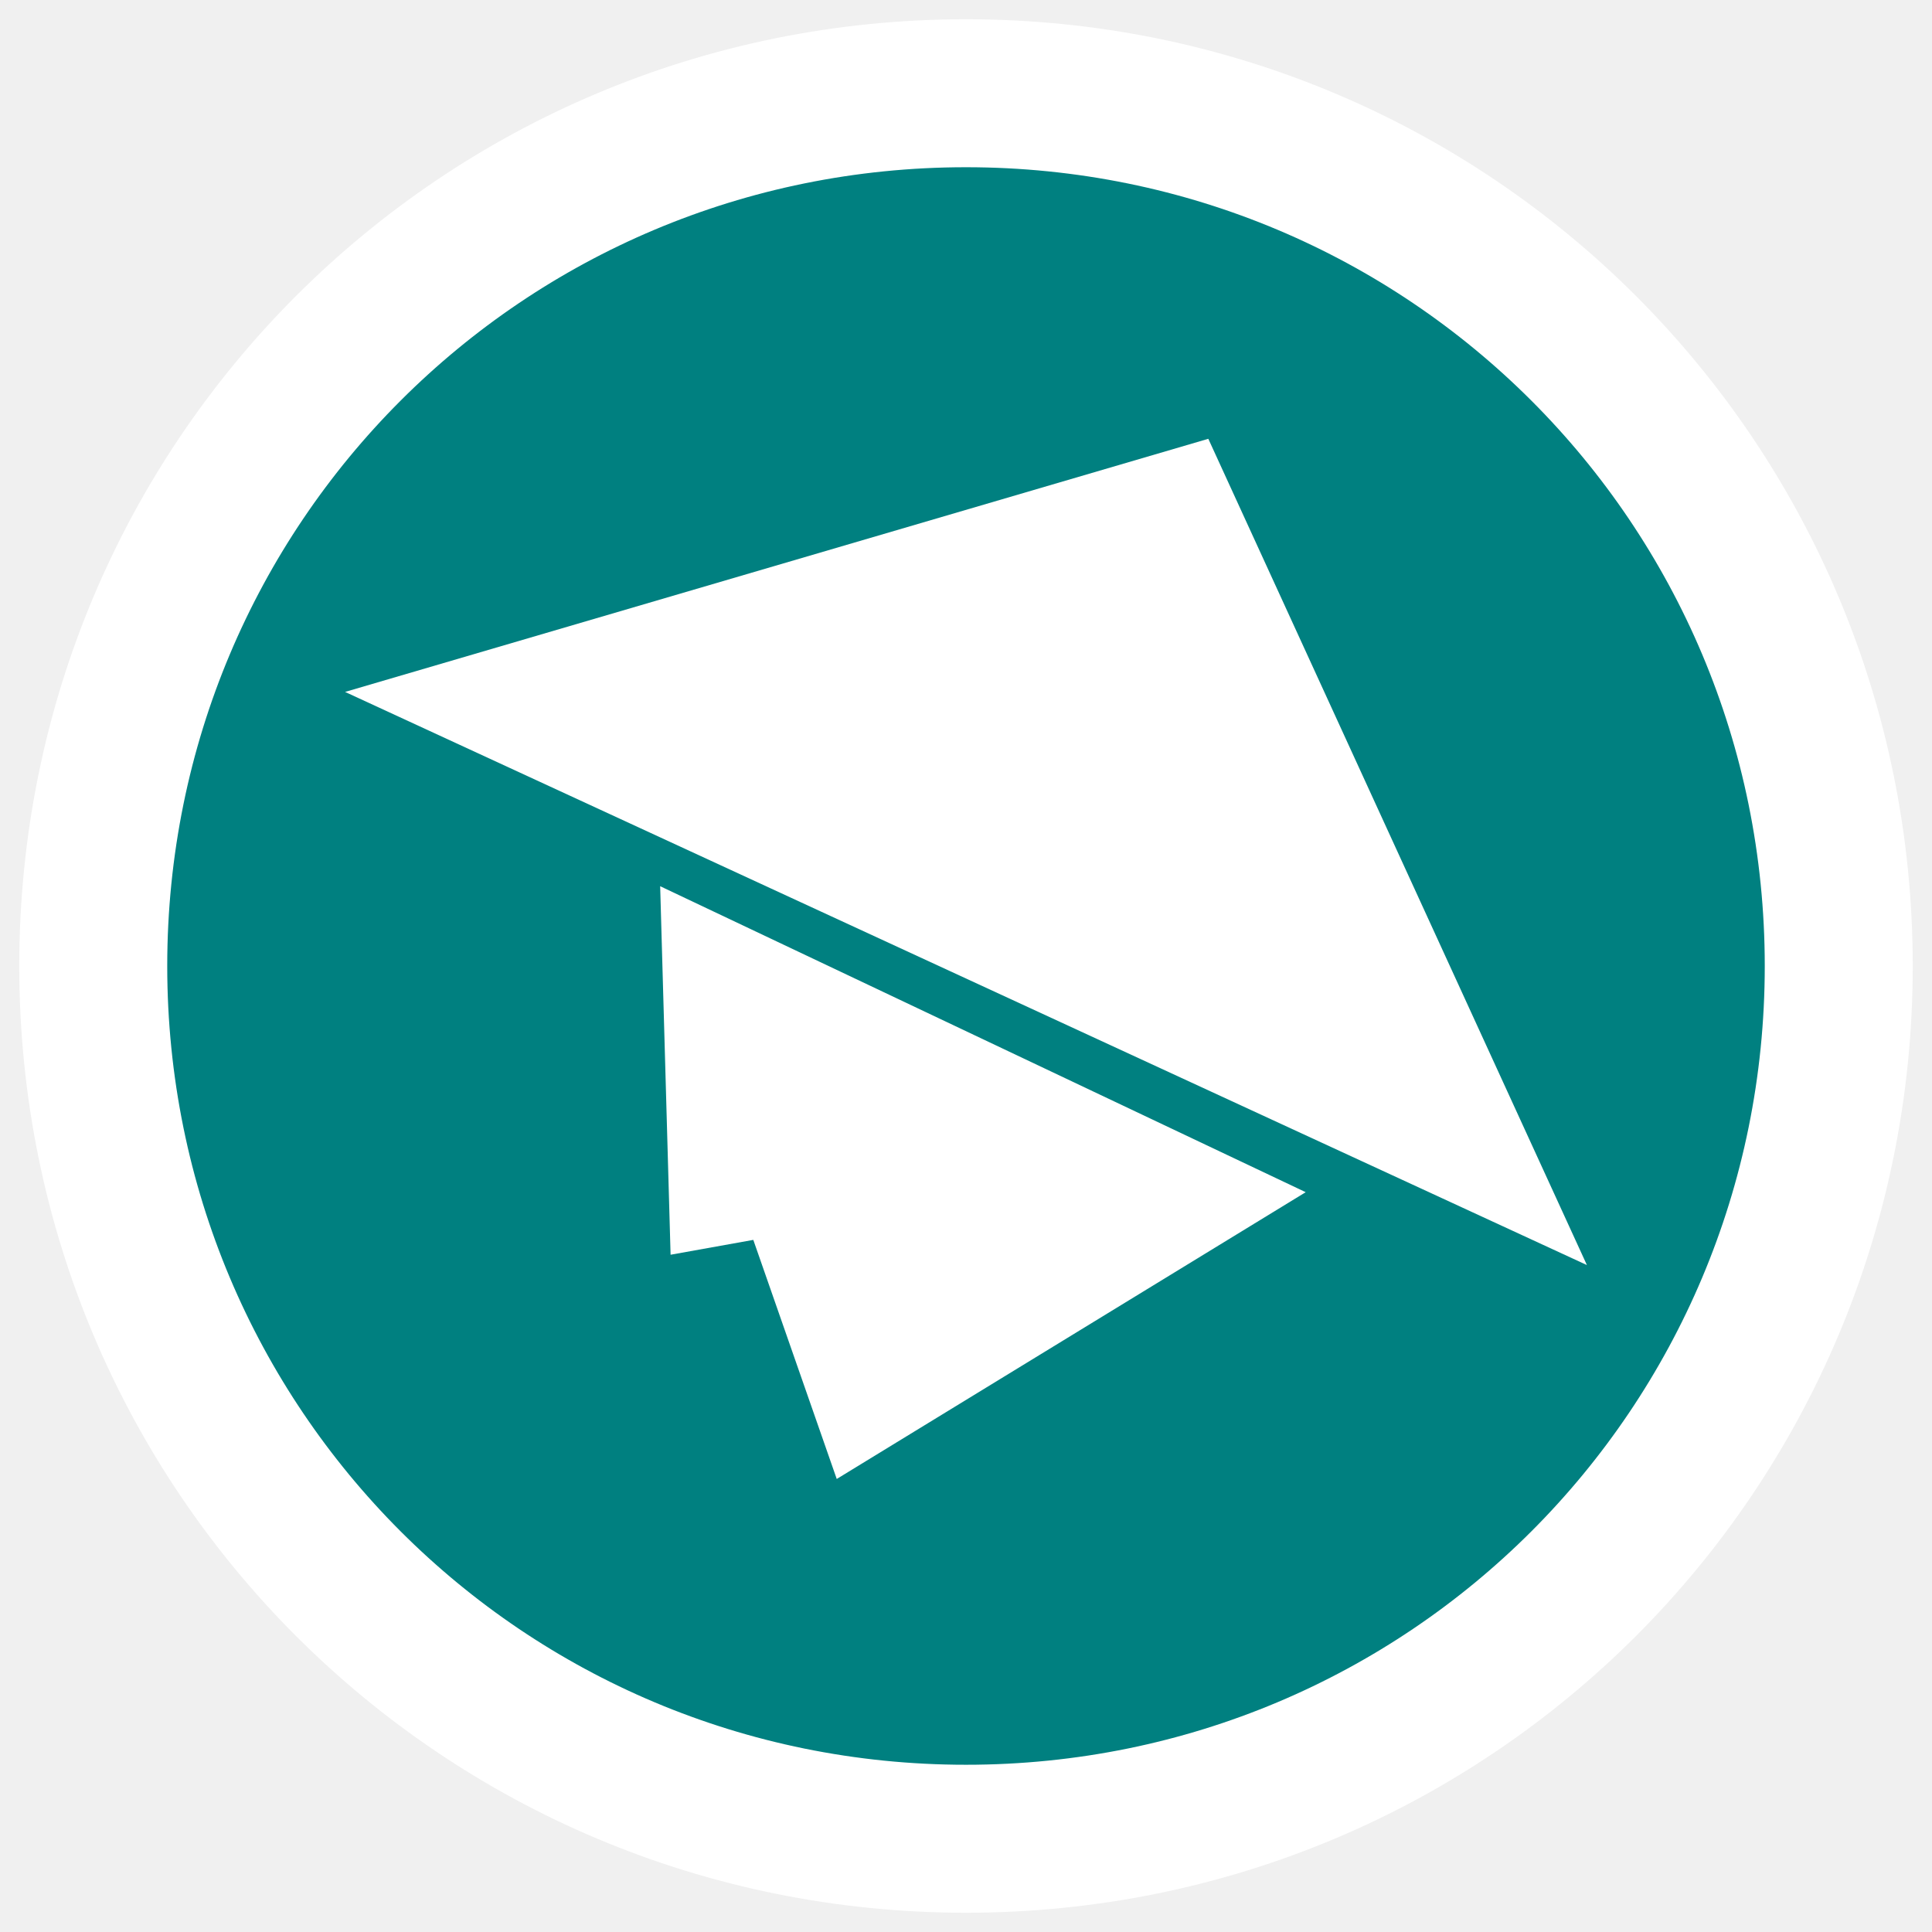
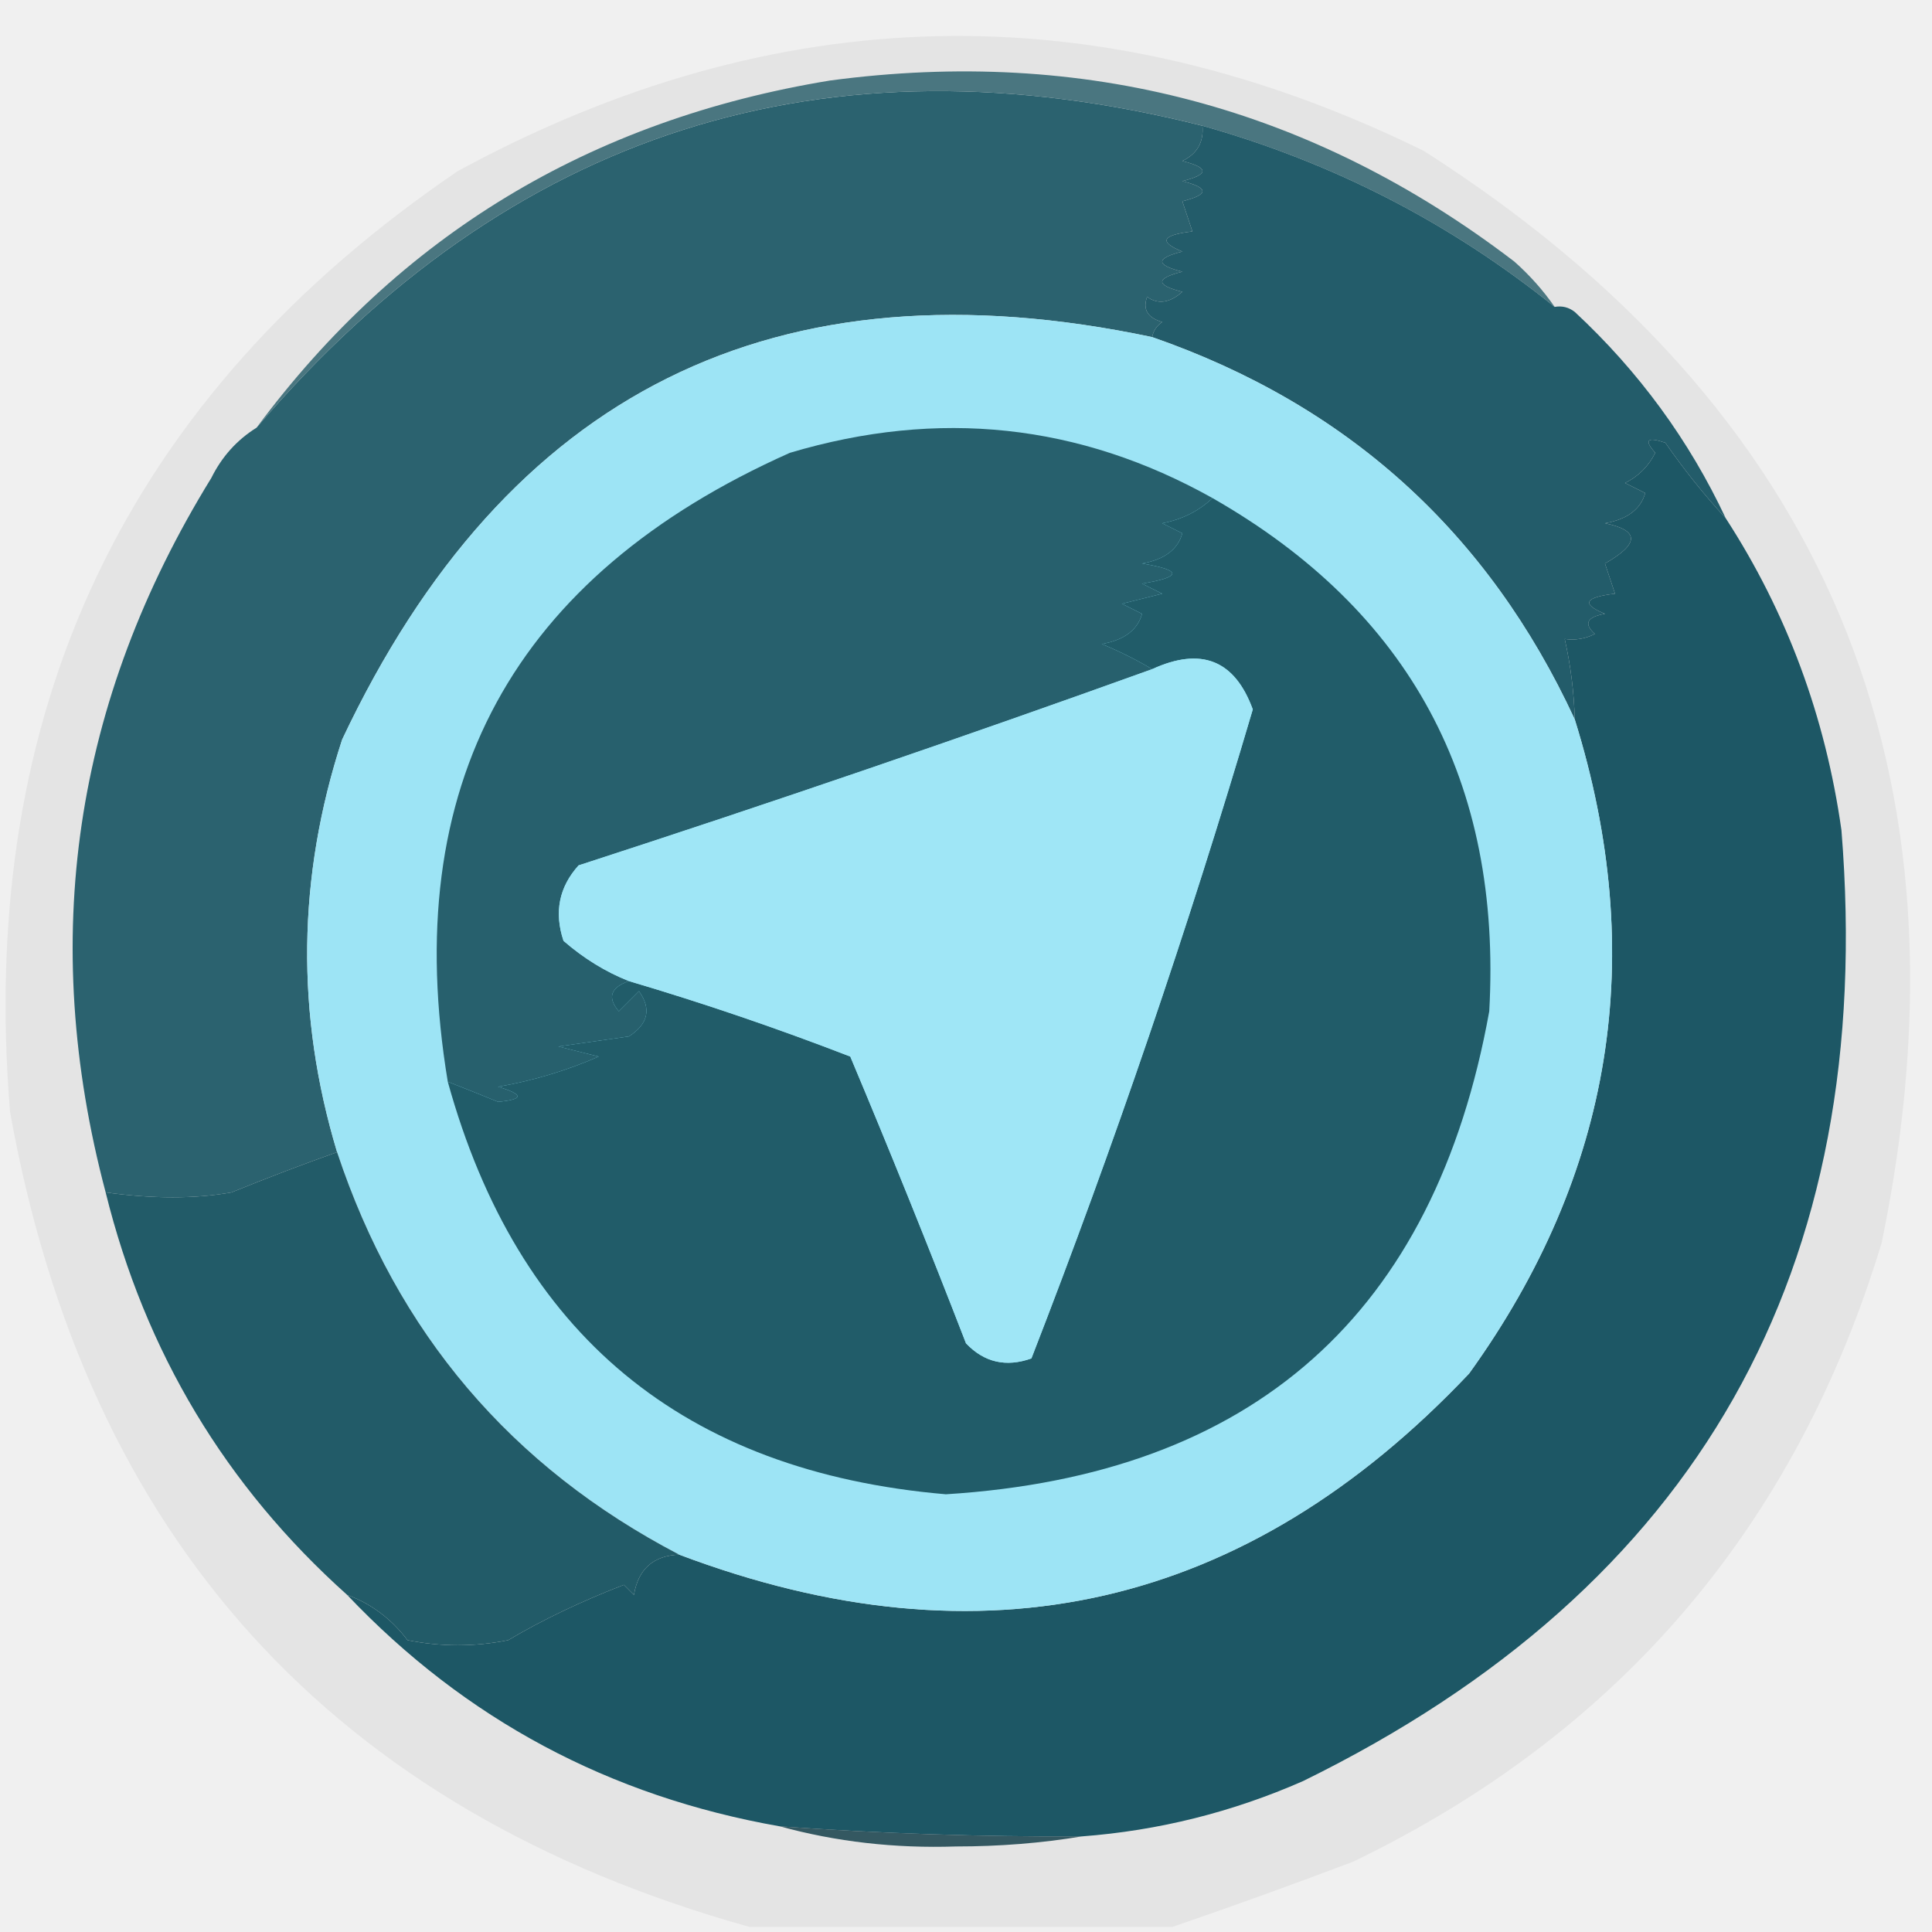
- <svg xmlns="http://www.w3.org/2000/svg" version="1.1" id="svg2" viewBox="0 0 64 64" height="64" width="64">
-   <defs id="defs4" />
-   <g transform="translate(0,-988.3622)" id="layer1">
-     <g id="g4185">
-       <path style="fill:#008080;stroke:#ffffff;stroke-width:4.902" d="m 32,991.451 c 16.017,0 28.911,12.894 28.911,28.911 0,16.017 -12.894,28.911 -28.911,28.911 -16.017,0 -28.911,-12.895 -28.911,-28.911 0,-16.017 12.894,-28.911 28.911,-28.911 z" id="rect4410" />
-       <path style="fill:#ffffff;fill-rule:evenodd" id="path4414" d="m 40.027,1002.898 -28.596,8.385 41.137,18.986 z" />
-       <path style="fill:#ffffff;fill-rule:evenodd" id="path4416" d="m 21.869,1017.719 0.147,5.203 0.198,7.005 2.74,-0.492 2.764,7.92 15.535,-9.5 z" />
-     </g>
+ <svg xmlns="http://www.w3.org/2000/svg" version="1.1" width="192px" height="192px" style="shape-rendering:geometricPrecision; text-rendering:geometricPrecision; image-rendering:optimizeQuality; fill-rule:evenodd; clip-rule:evenodd">
+   <g>
+     <path style="opacity:0.053" fill="#000000" d="M 116.5,191.5 C 102.5,191.5 88.5,191.5 74.5,191.5C 33.103,179.933 8.604,152.933 1,110.5C -2.279,70.562 12.555,39.395 45.5,17C 77.173,-0.209 109.173,-0.876 141.5,15C 181.504,40.531 196.67,76.698 187,123.5C 178.445,151.716 160.945,172.216 134.5,185C 128.429,187.299 122.429,189.465 116.5,191.5 Z" />
+   </g>
+   <g>
+     <path style="opacity:1" fill="#2b626f" d="M 119.5,12.5 C 119.64,14.124 118.973,15.29 117.5,16C 120.167,16.667 120.167,17.333 117.5,18C 120.167,18.667 120.167,19.333 117.5,20C 117.833,21 118.167,22 118.5,23C 115.456,23.359 115.122,24.026 117.5,25C 114.833,25.667 114.833,26.333 117.5,27C 114.833,27.667 114.833,28.333 117.5,29C 116.24,30.113 115.073,30.28 114,29.5C 113.544,30.744 114.044,31.577 115.5,32C 114.944,32.383 114.611,32.883 114.5,33.5C 77.143,25.595 50.31,38.928 34,73.5C 29.54,87.157 29.374,100.823 33.5,114.5C 30.03,115.734 26.53,117.068 23,118.5C 19.376,119.15 15.21,119.15 10.5,118.5C 3.83,93.347 7.33,69.68 21,47.5C 22.049,45.383 23.549,43.716 25.5,42.5C 50.651,13.047 81.984,3.047 119.5,12.5 Z" />
+   </g>
+   <g>
+     <path style="opacity:1" fill="#4a7680" d="M 154.5,30.5 C 144.139,22.151 132.472,16.151 119.5,12.5C 81.984,3.047 50.651,13.047 25.5,42.5C 39.651,23.406 58.651,11.906 82.5,8C 107.735,4.641 130.402,10.641 150.5,26C 152.041,27.371 153.375,28.871 154.5,30.5 Z" />
+   </g>
+   <g>
+     <path style="opacity:1" fill="#235c6a" d="M 119.5,12.5 C 132.472,16.151 144.139,22.151 154.5,30.5C 155.239,30.369 155.906,30.536 156.5,31C 162.863,36.917 167.863,43.75 171.5,51.5C 169.364,49.188 167.364,46.688 165.5,44C 163.687,43.386 163.353,43.719 164.5,45C 163.833,46.333 162.833,47.333 161.5,48C 162.167,48.333 162.833,48.667 163.5,49C 163.048,50.612 161.715,51.612 159.5,52C 162.946,52.704 162.946,54.037 159.5,56C 159.833,57 160.167,58 160.5,59C 157.456,59.359 157.122,60.026 159.5,61C 157.699,61.317 157.366,61.984 158.5,63C 157.552,63.483 156.552,63.65 155.5,63.5C 156.092,66.127 156.425,68.794 156.5,71.5C 147.898,52.9 133.898,40.233 114.5,33.5C 114.611,32.883 114.944,32.383 115.5,32C 114.044,31.577 113.544,30.744 114,29.5C 115.073,30.28 116.24,30.113 117.5,29C 114.833,28.333 114.833,27.667 117.5,27C 114.833,26.333 114.833,25.667 117.5,25C 115.122,24.026 115.456,23.359 118.5,23C 118.167,22 117.833,21 117.5,20C 120.167,19.333 120.167,18.667 117.5,18C 120.167,17.333 120.167,16.667 117.5,16C 118.973,15.29 119.64,14.124 119.5,12.5 Z" />
+   </g>
+   <g>
+     <path style="opacity:1" fill="#1d5765" d="M 171.5,51.5 C 177.571,60.866 181.404,71.2 183,82.5C 186.538,126.271 168.705,157.771 129.5,177C 122.471,180.09 115.138,181.924 107.5,182.5C 97.484,182.547 87.484,182.213 77.5,181.5C 60.559,178.525 46.225,170.859 34.5,158.5C 36.886,159.373 38.886,160.873 40.5,163C 43.833,163.667 47.167,163.667 50.5,163C 53.9,160.984 57.733,159.151 62,157.5C 62.333,157.833 62.667,158.167 63,158.5C 63.431,155.928 64.931,154.594 67.5,154.5C 97.697,165.895 123.864,159.895 146,136.5C 160.312,116.624 163.812,94.957 156.5,71.5C 156.425,68.794 156.092,66.127 155.5,63.5C 156.552,63.65 157.552,63.483 158.5,63C 157.366,61.984 157.699,61.317 159.5,61C 157.122,60.026 157.456,59.359 160.5,59C 160.167,58 159.833,57 159.5,56C 162.946,54.037 162.946,52.704 159.5,52C 161.715,51.612 163.048,50.612 163.5,49C 162.833,48.667 162.167,48.333 161.5,48C 162.833,47.333 163.833,46.333 164.5,45C 163.353,43.719 163.687,43.386 165.5,44C 167.364,46.688 169.364,49.188 171.5,51.5 Z" />
+   </g>
+   <g>
+     <path style="opacity:1" fill="#9de4f5" d="M 114.5,33.5 C 133.898,40.233 147.898,52.9 156.5,71.5C 163.812,94.957 160.312,116.624 146,136.5C 123.864,159.895 97.697,165.895 67.5,154.5C 50.786,145.782 39.453,132.449 33.5,114.5C 29.374,100.823 29.54,87.157 34,73.5C 50.31,38.928 77.143,25.595 114.5,33.5 Z" />
+   </g>
+   <g>
+     <path style="opacity:1" fill="#27606d" d="M 120.5,49.5 C 119.118,50.8 117.452,51.634 115.5,52C 116.167,52.333 116.833,52.667 117.5,53C 117.048,54.612 115.715,55.612 113.5,56C 117.5,56.667 117.5,57.333 113.5,58C 114.167,58.333 114.833,58.667 115.5,59C 114.167,59.333 112.833,59.667 111.5,60C 112.167,60.333 112.833,60.667 113.5,61C 113.048,62.612 111.715,63.612 109.5,64C 111.315,64.757 112.981,65.59 114.5,66.5C 95.64,73.287 76.64,79.787 57.5,86C 55.556,88.153 55.056,90.653 56,93.5C 58.013,95.248 60.179,96.582 62.5,97.5C 60.668,98.141 60.335,99.141 61.5,100.5C 62.167,99.833 62.833,99.167 63.5,98.5C 64.754,100.259 64.421,101.759 62.5,103C 60.167,103.333 57.833,103.667 55.5,104C 56.833,104.333 58.167,104.667 59.5,105C 56.291,106.403 52.958,107.403 49.5,108C 52.063,108.763 52.063,109.263 49.5,109.5C 47.823,108.813 46.156,108.146 44.5,107.5C 39.622,78.102 50.956,57.268 78.5,45C 93.277,40.598 107.277,42.098 120.5,49.5 Z" />
+   </g>
+   <g>
+     <path style="opacity:1" fill="#215c69" d="M 120.5,49.5 C 140.106,60.703 149.273,77.703 148,100.5C 142.575,130.589 124.575,146.589 94,148.5C 67.939,146.265 51.439,132.598 44.5,107.5C 46.156,108.146 47.823,108.813 49.5,109.5C 52.063,109.263 52.063,108.763 49.5,108C 52.958,107.403 56.291,106.403 59.5,105C 58.167,104.667 56.833,104.333 55.5,104C 57.833,103.667 60.167,103.333 62.5,103C 64.421,101.759 64.754,100.259 63.5,98.5C 62.833,99.167 62.167,99.833 61.5,100.5C 60.335,99.141 60.668,98.141 62.5,97.5C 69.91,99.692 77.243,102.192 84.5,105C 88.463,114.428 92.296,123.928 96,133.5C 97.808,135.396 99.975,135.896 102.5,135C 110.711,113.868 118.044,92.368 124.5,70.5C 122.711,65.596 119.378,64.263 114.5,66.5C 112.981,65.59 111.315,64.757 109.5,64C 111.715,63.612 113.048,62.612 113.5,61C 112.833,60.667 112.167,60.333 111.5,60C 112.833,59.667 114.167,59.333 115.5,59C 114.833,58.667 114.167,58.333 113.5,58C 117.5,57.333 117.5,56.667 113.5,56C 115.715,55.612 117.048,54.612 117.5,53C 116.833,52.667 116.167,52.333 115.5,52C 117.452,51.634 119.118,50.8 120.5,49.5 Z" />
+   </g>
+   <g>
+     <path style="opacity:1" fill="#9fe6f6" d="M 62.5,97.5 C 60.179,96.582 58.013,95.248 56,93.5C 55.056,90.653 55.556,88.153 57.5,86C 76.64,79.787 95.64,73.287 114.5,66.5C 119.378,64.263 122.711,65.596 124.5,70.5C 118.044,92.368 110.711,113.868 102.5,135C 99.975,135.896 97.808,135.396 96,133.5C 92.296,123.928 88.463,114.428 84.5,105C 77.243,102.192 69.91,99.692 62.5,97.5 Z" />
+   </g>
+   <g>
+     <path style="opacity:1" fill="#225b68" d="M 33.5,114.5 C 39.453,132.449 50.786,145.782 67.5,154.5C 64.931,154.594 63.431,155.928 63,158.5C 62.667,158.167 62.333,157.833 62,157.5C 57.733,159.151 53.9,160.984 50.5,163C 47.167,163.667 43.833,163.667 40.5,163C 38.886,160.873 36.886,159.373 34.5,158.5C 22.421,147.686 14.421,134.353 10.5,118.5C 15.21,119.15 19.376,119.15 23,118.5C 26.53,117.068 30.03,115.734 33.5,114.5 Z" />
+   </g>
+   <g>
+     <path style="opacity:0.849" fill="#153f4a" d="M 77.5,181.5 C 87.484,182.213 97.484,182.547 107.5,182.5C 103.514,183.166 99.347,183.499 95,183.5C 88.917,183.701 83.084,183.034 77.5,181.5 Z" />
  </g>
</svg>
